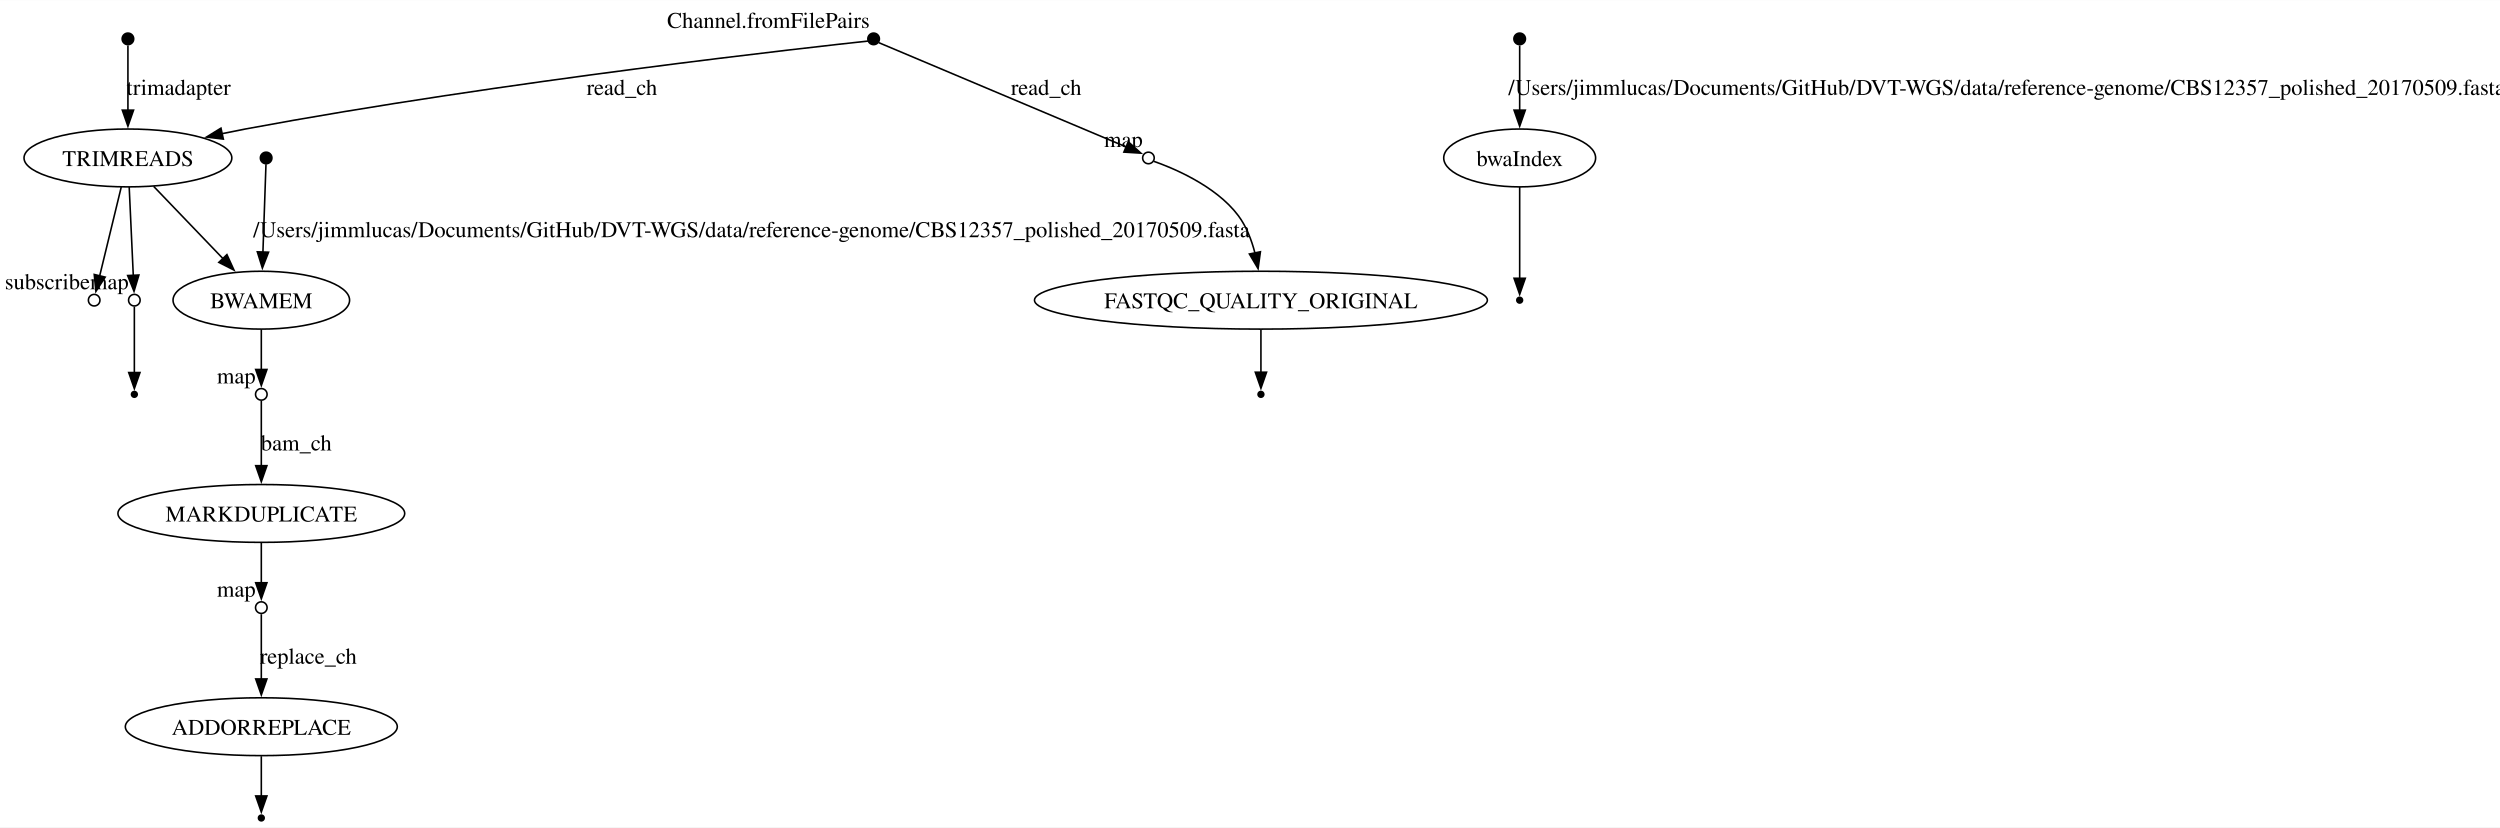
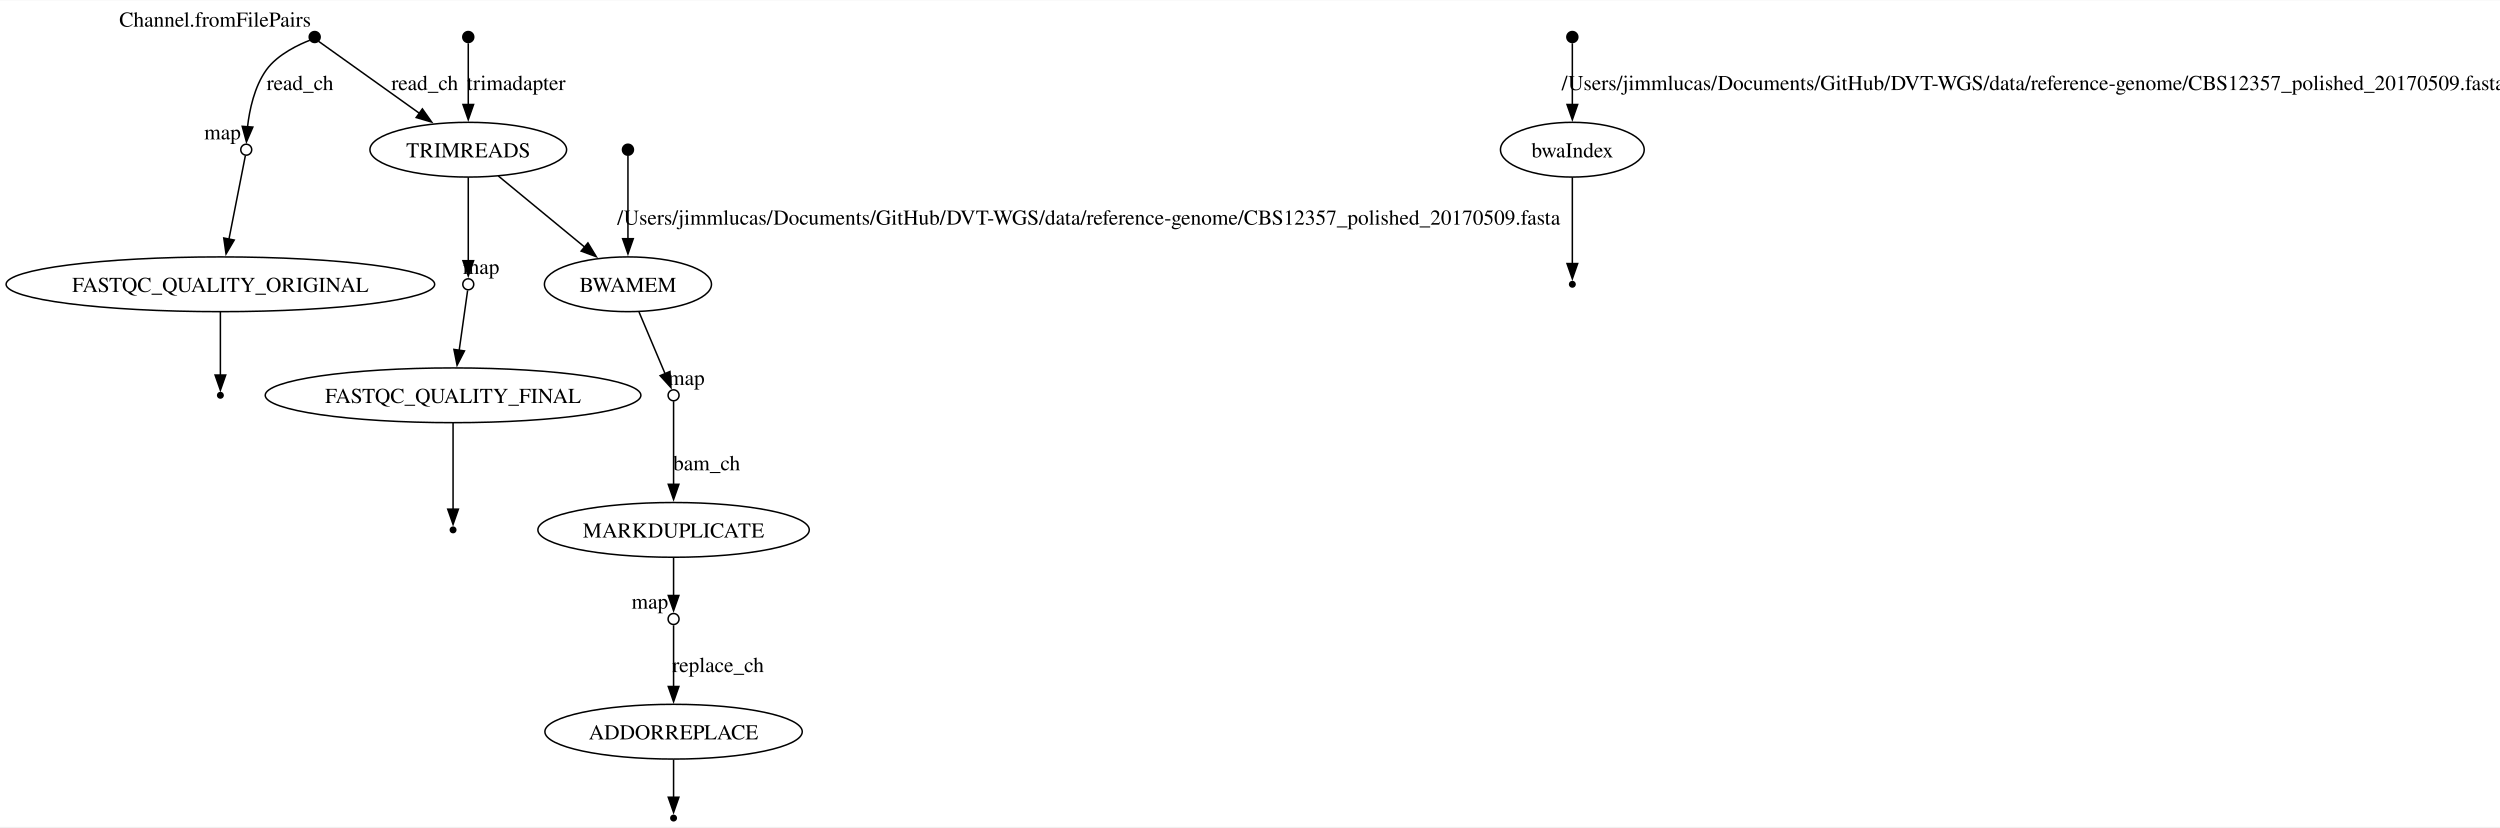
- <svg xmlns="http://www.w3.org/2000/svg" width="1556pt" height="515pt" viewBox="0.00 0.00 1555.60 514.70">
-   <g id="graph0" class="graph" transform="scale(1 1) rotate(0) translate(4 510.7)">
-     <polygon fill="white" stroke="none" points="-4,4 -4,-510.7 1551.6,-510.7 1551.6,4 -4,4" />
+ <svg xmlns="http://www.w3.org/2000/svg" width="1644pt" height="544pt" viewBox="0.00 0.00 1643.92 543.50">
+   <g id="graph0" class="graph" transform="scale(1 1) rotate(0) translate(4 539.5)">
+     <polygon fill="white" stroke="none" points="-4,4 -4,-539.5 1639.92,-539.5 1639.92,4 -4,4" />
    <g id="node1" class="node">
-       <ellipse fill="black" stroke="black" cx="539.6" cy="-486.6" rx="3.6" ry="3.6" />
-       <text text-anchor="middle" x="474.12" y="-493.4" font-family="Times,serif" font-size="14.00">Channel.fromFilePairs</text>
+       <ellipse fill="black" stroke="black" cx="202.92" cy="-515.4" rx="3.6" ry="3.6" />
+       <text text-anchor="middle" x="137.44" y="-522.2" font-family="Times,serif" font-size="14.00">Channel.fromFilePairs</text>
    </g>
    <g id="node2" class="node">
-       <ellipse fill="none" stroke="black" cx="710.6" cy="-412.5" rx="3.6" ry="3.6" />
-       <text text-anchor="middle" x="695" y="-419.3" font-family="Times,serif" font-size="14.00">map</text>
+       <ellipse fill="none" stroke="black" cx="157.92" cy="-441.3" rx="3.6" ry="3.6" />
+       <text text-anchor="middle" x="142.32" y="-448.1" font-family="Times,serif" font-size="14.00">map</text>
    </g>
    <g id="edge1" class="edge">
-       <path fill="none" stroke="black" d="M542.86,-484.22C562.03,-476.14 660.34,-434.69 696.89,-419.28" />
-       <polygon fill="black" stroke="black" points="698.05,-422.59 705.91,-415.48 695.33,-416.14 698.05,-422.59" />
-       <text text-anchor="middle" x="646.98" y="-451.7" font-family="Times,serif" font-size="14.00">read_ch</text>
+       <path fill="none" stroke="black" d="M199.74,-513.26C193.3,-510.78 178.69,-504.26 171.17,-493.8 163.22,-482.75 160.03,-467.35 158.76,-456.28" />
+       <polygon fill="black" stroke="black" points="162.26,-456.17 158.05,-446.44 155.28,-456.67 162.26,-456.17" />
+       <text text-anchor="middle" x="193.29" y="-480.5" font-family="Times,serif" font-size="14.00">read_ch</text>
    </g>
    <g id="node5" class="node">
-       <ellipse fill="none" stroke="black" cx="75.6" cy="-412.5" rx="64.66" ry="18" />
-       <text text-anchor="middle" x="75.6" y="-407.45" font-family="Times,serif" font-size="14.00">TRIMREADS</text>
+       <ellipse fill="none" stroke="black" cx="303.92" cy="-441.3" rx="64.66" ry="18" />
+       <text text-anchor="middle" x="303.92" y="-436.25" font-family="Times,serif" font-size="14.00">TRIMREADS</text>
    </g>
    <g id="edge4" class="edge">
-       <path fill="none" stroke="black" d="M536.1,-485.23C507.42,-482.15 308.32,-460.29 148.6,-430.5 143.79,-429.6 138.82,-428.6 133.84,-427.55" />
-       <polygon fill="black" stroke="black" points="134.98,-424.22 124.46,-425.5 133.49,-431.06 134.98,-424.22" />
-       <text text-anchor="middle" x="382.98" y="-451.7" font-family="Times,serif" font-size="14.00">read_ch</text>
+       <path fill="none" stroke="black" d="M205.41,-512.62C214.52,-506.12 246.72,-483.13 271.85,-465.19" />
+       <polygon fill="black" stroke="black" points="273.74,-468.14 279.85,-459.48 269.67,-462.45 273.74,-468.14" />
+       <text text-anchor="middle" x="275.29" y="-480.5" font-family="Times,serif" font-size="14.00">read_ch</text>
    </g>
    <g id="node3" class="node">
-       <ellipse fill="none" stroke="black" cx="780.6" cy="-324" rx="140.92" ry="18" />
-       <text text-anchor="middle" x="780.6" y="-318.95" font-family="Times,serif" font-size="14.00">FASTQC_QUALITY_ORIGINAL</text>
+       <ellipse fill="none" stroke="black" cx="140.92" cy="-352.8" rx="140.92" ry="18" />
+       <text text-anchor="middle" x="140.92" y="-347.75" font-family="Times,serif" font-size="14.00">FASTQC_QUALITY_ORIGINAL</text>
    </g>
    <g id="edge2" class="edge">
-       <path fill="none" stroke="black" d="M713.98,-410.39C723.76,-407 752.24,-395.83 766.6,-376.5 771.57,-369.8 774.78,-361.45 776.85,-353.43" />
-       <polygon fill="black" stroke="black" points="780.28,-354.13 778.83,-343.63 773.42,-352.74 780.28,-354.13" />
+       <path fill="none" stroke="black" d="M157.35,-437.42C155.68,-428.9 150.61,-403.12 146.54,-382.41" />
+       <polygon fill="black" stroke="black" points="150.01,-381.89 144.64,-372.76 143.14,-383.24 150.01,-381.89" />
    </g>
    <g id="node4" class="node">
-       <ellipse fill="black" stroke="black" cx="780.6" cy="-265.4" rx="1.8" ry="1.8" />
+       <ellipse fill="black" stroke="black" cx="140.92" cy="-279.8" rx="1.8" ry="1.8" />
    </g>
    <g id="edge3" class="edge">
-       <path fill="none" stroke="black" d="M780.6,-305.71C780.6,-297.11 780.6,-286.89 780.6,-279.03" />
-       <polygon fill="black" stroke="black" points="784.1,-279.18 780.6,-269.18 777.1,-279.18 784.1,-279.18" />
+       <path fill="none" stroke="black" d="M140.92,-334.61C140.92,-321.67 140.92,-304.25 140.92,-292.79" />
+       <polygon fill="black" stroke="black" points="144.42,-293.14 140.92,-283.14 137.42,-293.14 144.42,-293.14" />
    </g>
    <g id="node7" class="node">
-       <ellipse fill="none" stroke="black" cx="54.6" cy="-324" rx="3.6" ry="3.6" />
-       <text text-anchor="middle" x="25.5" y="-330.8" font-family="Times,serif" font-size="14.00">subscribe</text>
+       <ellipse fill="none" stroke="black" cx="303.92" cy="-352.8" rx="3.6" ry="3.6" />
+       <text text-anchor="middle" x="312.32" y="-359.6" font-family="Times,serif" font-size="14.00">map</text>
    </g>
    <g id="edge6" class="edge">
-       <path fill="none" stroke="black" d="M71.45,-394.41C67.5,-378.13 61.62,-353.91 57.95,-338.81" />
-       <polygon fill="black" stroke="black" points="61.45,-338.36 55.68,-329.47 54.64,-340.01 61.45,-338.36" />
+       <path fill="none" stroke="black" d="M303.92,-423.21C303.92,-407.09 303.92,-383.21 303.92,-368.08" />
+       <polygon fill="black" stroke="black" points="307.42,-368.31 303.92,-358.31 300.42,-368.31 307.42,-368.31" />
+     </g>
+     <g id="node13" class="node">
+       <ellipse fill="none" stroke="black" cx="408.92" cy="-352.8" rx="54.93" ry="18" />
+       <text text-anchor="middle" x="408.92" y="-347.75" font-family="Times,serif" font-size="14.00">BWAMEM</text>
+     </g>
+     <g id="edge11" class="edge">
+       <path fill="none" stroke="black" d="M323.67,-424.03C339.8,-410.74 362.8,-391.79 380.85,-376.92" />
+       <polygon fill="black" stroke="black" points="382.6,-380.02 388.09,-370.96 378.14,-374.62 382.6,-380.02" />
+     </g>
+     <g id="node6" class="node">
+       <ellipse fill="black" stroke="black" cx="303.92" cy="-515.4" rx="3.6" ry="3.6" />
+     </g>
+     <g id="edge5" class="edge">
+       <path fill="none" stroke="black" d="M303.92,-511.3C303.92,-504.3 303.92,-486.64 303.92,-470.94" />
+       <polygon fill="black" stroke="black" points="307.42,-471.04 303.92,-461.04 300.42,-471.04 307.42,-471.04" />
+       <text text-anchor="middle" x="335.42" y="-480.5" font-family="Times,serif" font-size="14.00">trimadapter</text>
+     </g>
+     <g id="node8" class="node">
+       <ellipse fill="none" stroke="black" cx="293.92" cy="-279.8" rx="123.52" ry="18" />
+       <text text-anchor="middle" x="293.92" y="-274.75" font-family="Times,serif" font-size="14.00">FASTQC_QUALITY_FINAL</text>
+     </g>
+     <g id="edge7" class="edge">
+       <path fill="none" stroke="black" d="M303.49,-348.75C302.52,-341.9 300.1,-324.68 297.93,-309.29" />
+       <polygon fill="black" stroke="black" points="301.42,-308.99 296.56,-299.58 294.49,-309.97 301.42,-308.99" />
+     </g>
+     <g id="node9" class="node">
+       <ellipse fill="black" stroke="black" cx="293.92" cy="-191.3" rx="1.8" ry="1.8" />
+     </g>
+     <g id="edge8" class="edge">
+       <path fill="none" stroke="black" d="M293.92,-261.71C293.92,-244.93 293.92,-219.74 293.92,-204.77" />
+       <polygon fill="black" stroke="black" points="297.42,-204.93 293.92,-194.93 290.42,-204.93 297.42,-204.93" />
+     </g>
+     <g id="node10" class="node">
+       <ellipse fill="black" stroke="black" cx="1029.92" cy="-515.4" rx="3.6" ry="3.6" />
    </g>
    <g id="node11" class="node">
-       <ellipse fill="none" stroke="black" cx="158.6" cy="-324" rx="54.93" ry="18" />
-       <text text-anchor="middle" x="158.6" y="-318.95" font-family="Times,serif" font-size="14.00">BWAMEM</text>
+       <ellipse fill="none" stroke="black" cx="1029.92" cy="-441.3" rx="47.26" ry="18" />
+       <text text-anchor="middle" x="1029.92" y="-436.25" font-family="Times,serif" font-size="14.00">bwaIndex</text>
    </g>
    <g id="edge9" class="edge">
-       <path fill="none" stroke="black" d="M91.6,-394.82C103.89,-382.02 121.04,-364.14 134.92,-349.68" />
-       <polygon fill="black" stroke="black" points="137.2,-352.36 141.6,-342.72 132.15,-347.51 137.2,-352.36" />
+       <path fill="none" stroke="black" d="M1029.92,-511.3C1029.92,-504.3 1029.92,-486.64 1029.92,-470.94" />
+       <polygon fill="black" stroke="black" points="1033.42,-471.04 1029.92,-461.04 1026.42,-471.04 1033.42,-471.04" />
+       <text text-anchor="middle" x="1332.92" y="-480.5" font-family="Times,serif" font-size="14.00">/Users/jimmlucas/Documents/GitHub/DVT-WGS/data/reference-genome/CBS12357_polished_20170509.fasta</text>
+     </g>
+     <g id="node12" class="node">
+       <ellipse fill="black" stroke="black" cx="1029.92" cy="-352.8" rx="1.8" ry="1.8" />
+     </g>
+     <g id="edge10" class="edge">
+       <path fill="none" stroke="black" d="M1029.92,-423.21C1029.92,-406.43 1029.92,-381.24 1029.92,-366.27" />
+       <polygon fill="black" stroke="black" points="1033.42,-366.43 1029.92,-356.43 1026.42,-366.43 1033.42,-366.43" />
+     </g>
+     <g id="node15" class="node">
+       <ellipse fill="none" stroke="black" cx="438.92" cy="-279.8" rx="3.6" ry="3.6" />
+       <text text-anchor="middle" x="447.32" y="-286.6" font-family="Times,serif" font-size="14.00">map</text>
+     </g>
+     <g id="edge13" class="edge">
+       <path fill="none" stroke="black" d="M416.18,-334.61C421.46,-322.11 428.51,-305.42 433.35,-293.97" />
+       <polygon fill="black" stroke="black" points="436.53,-295.45 437.2,-284.87 430.08,-292.72 436.53,-295.45" />
+     </g>
+     <g id="node14" class="node">
+       <ellipse fill="black" stroke="black" cx="408.92" cy="-441.3" rx="3.6" ry="3.6" />
+     </g>
+     <g id="edge12" class="edge">
+       <path fill="none" stroke="black" d="M408.92,-437.42C408.92,-428.94 408.92,-403.36 408.92,-382.7" />
+       <polygon fill="black" stroke="black" points="412.42,-382.79 408.92,-372.79 405.42,-382.79 412.42,-382.79" />
+       <text text-anchor="middle" x="711.92" y="-392" font-family="Times,serif" font-size="14.00">/Users/jimmlucas/Documents/GitHub/DVT-WGS/data/reference-genome/CBS12357_polished_20170509.fasta</text>
+     </g>
+     <g id="node16" class="node">
+       <ellipse fill="none" stroke="black" cx="438.92" cy="-191.3" rx="89.23" ry="18" />
+       <text text-anchor="middle" x="438.92" y="-186.25" font-family="Times,serif" font-size="14.00">MARKDUPLICATE</text>
+     </g>
+     <g id="edge14" class="edge">
+       <path fill="none" stroke="black" d="M438.92,-275.92C438.92,-267.44 438.92,-241.86 438.92,-221.2" />
+       <polygon fill="black" stroke="black" points="442.42,-221.29 438.92,-211.29 435.42,-221.29 442.42,-221.29" />
+       <text text-anchor="middle" x="460.67" y="-230.5" font-family="Times,serif" font-size="14.00">bam_ch</text>
+     </g>
+     <g id="node17" class="node">
+       <ellipse fill="none" stroke="black" cx="438.92" cy="-132.7" rx="3.6" ry="3.6" />
+       <text text-anchor="middle" x="423.32" y="-139.5" font-family="Times,serif" font-size="14.00">map</text>
+     </g>
+     <g id="edge15" class="edge">
+       <path fill="none" stroke="black" d="M438.92,-173.01C438.92,-164.98 438.92,-155.56 438.92,-147.95" />
+       <polygon fill="black" stroke="black" points="442.42,-148.17 438.92,-138.17 435.42,-148.17 442.42,-148.17" />
    </g>
    <g id="node18" class="node">
-       <ellipse fill="none" stroke="black" cx="79.6" cy="-324" rx="3.6" ry="3.6" />
-       <text text-anchor="middle" x="64" y="-330.8" font-family="Times,serif" font-size="14.00">map</text>
+       <ellipse fill="none" stroke="black" cx="438.92" cy="-58.6" rx="84.62" ry="18" />
+       <text text-anchor="middle" x="438.92" y="-53.55" font-family="Times,serif" font-size="14.00">ADDORREPLACE</text>
    </g>
    <g id="edge16" class="edge">
-       <path fill="none" stroke="black" d="M76.39,-394.41C77.14,-378.29 78.24,-354.41 78.94,-339.28" />
-       <polygon fill="black" stroke="black" points="82.43,-339.66 79.39,-329.51 75.43,-339.34 82.43,-339.66" />
-     </g>
-     <g id="node6" class="node">
-       <ellipse fill="black" stroke="black" cx="75.6" cy="-486.6" rx="3.6" ry="3.6" />
-     </g>
-     <g id="edge5" class="edge">
-       <path fill="none" stroke="black" d="M75.6,-482.5C75.6,-475.5 75.6,-457.84 75.6,-442.14" />
-       <polygon fill="black" stroke="black" points="79.1,-442.24 75.6,-432.24 72.1,-442.24 79.1,-442.24" />
-       <text text-anchor="middle" x="107.1" y="-451.7" font-family="Times,serif" font-size="14.00">trimadapter</text>
-     </g>
-     <g id="node8" class="node">
-       <ellipse fill="black" stroke="black" cx="941.6" cy="-486.6" rx="3.6" ry="3.6" />
-     </g>
-     <g id="node9" class="node">
-       <ellipse fill="none" stroke="black" cx="941.6" cy="-412.5" rx="47.26" ry="18" />
-       <text text-anchor="middle" x="941.6" y="-407.45" font-family="Times,serif" font-size="14.00">bwaIndex</text>
-     </g>
-     <g id="edge7" class="edge">
-       <path fill="none" stroke="black" d="M941.6,-482.5C941.6,-475.5 941.6,-457.84 941.6,-442.14" />
-       <polygon fill="black" stroke="black" points="945.1,-442.24 941.6,-432.24 938.1,-442.24 945.1,-442.24" />
-       <text text-anchor="middle" x="1244.6" y="-451.7" font-family="Times,serif" font-size="14.00">/Users/jimmlucas/Documents/GitHub/DVT-WGS/data/reference-genome/CBS12357_polished_20170509.fasta</text>
-     </g>
-     <g id="node10" class="node">
-       <ellipse fill="black" stroke="black" cx="941.6" cy="-324" rx="1.8" ry="1.8" />
-     </g>
-     <g id="edge8" class="edge">
-       <path fill="none" stroke="black" d="M941.6,-394.41C941.6,-377.63 941.6,-352.44 941.6,-337.47" />
-       <polygon fill="black" stroke="black" points="945.1,-337.63 941.6,-327.63 938.1,-337.63 945.1,-337.63" />
-     </g>
-     <g id="node13" class="node">
-       <ellipse fill="none" stroke="black" cx="158.6" cy="-265.4" rx="3.6" ry="3.6" />
-       <text text-anchor="middle" x="143" y="-272.2" font-family="Times,serif" font-size="14.00">map</text>
-     </g>
-     <g id="edge11" class="edge">
-       <path fill="none" stroke="black" d="M158.6,-305.71C158.6,-297.68 158.6,-288.26 158.6,-280.65" />
-       <polygon fill="black" stroke="black" points="162.1,-280.87 158.6,-270.87 155.1,-280.87 162.1,-280.87" />
-     </g>
-     <g id="node12" class="node">
-       <ellipse fill="black" stroke="black" cx="161.6" cy="-412.5" rx="3.6" ry="3.6" />
-     </g>
-     <g id="edge10" class="edge">
-       <path fill="none" stroke="black" d="M161.5,-408.62C161.21,-400.14 160.32,-374.56 159.6,-353.9" />
-       <polygon fill="black" stroke="black" points="163.1,-353.86 159.26,-343.98 156.11,-354.1 163.1,-353.86" />
-       <text text-anchor="middle" x="463.6" y="-363.2" font-family="Times,serif" font-size="14.00">/Users/jimmlucas/Documents/GitHub/DVT-WGS/data/reference-genome/CBS12357_polished_20170509.fasta</text>
-     </g>
-     <g id="node14" class="node">
-       <ellipse fill="none" stroke="black" cx="158.6" cy="-191.3" rx="89.23" ry="18" />
-       <text text-anchor="middle" x="158.6" y="-186.25" font-family="Times,serif" font-size="14.00">MARKDUPLICATE</text>
-     </g>
-     <g id="edge12" class="edge">
-       <path fill="none" stroke="black" d="M158.6,-261.3C158.6,-254.3 158.6,-236.64 158.6,-220.94" />
-       <polygon fill="black" stroke="black" points="162.1,-221.04 158.6,-211.04 155.1,-221.04 162.1,-221.04" />
-       <text text-anchor="middle" x="180.35" y="-230.5" font-family="Times,serif" font-size="14.00">bam_ch</text>
-     </g>
-     <g id="node15" class="node">
-       <ellipse fill="none" stroke="black" cx="158.6" cy="-132.7" rx="3.6" ry="3.6" />
-       <text text-anchor="middle" x="143" y="-139.5" font-family="Times,serif" font-size="14.00">map</text>
-     </g>
-     <g id="edge13" class="edge">
-       <path fill="none" stroke="black" d="M158.6,-173.01C158.6,-164.98 158.6,-155.56 158.6,-147.95" />
-       <polygon fill="black" stroke="black" points="162.1,-148.17 158.6,-138.17 155.1,-148.17 162.1,-148.17" />
-     </g>
-     <g id="node16" class="node">
-       <ellipse fill="none" stroke="black" cx="158.6" cy="-58.6" rx="84.62" ry="18" />
-       <text text-anchor="middle" x="158.6" y="-53.55" font-family="Times,serif" font-size="14.00">ADDORREPLACE</text>
-     </g>
-     <g id="edge14" class="edge">
-       <path fill="none" stroke="black" d="M158.6,-128.6C158.6,-121.6 158.6,-103.94 158.6,-88.24" />
-       <polygon fill="black" stroke="black" points="162.1,-88.34 158.6,-78.34 155.1,-88.34 162.1,-88.34" />
-       <text text-anchor="middle" x="187.85" y="-97.8" font-family="Times,serif" font-size="14.00">replace_ch</text>
-     </g>
-     <g id="node17" class="node">
-       <ellipse fill="black" stroke="black" cx="158.6" cy="-1.8" rx="1.8" ry="1.8" />
-     </g>
-     <g id="edge15" class="edge">
-       <path fill="none" stroke="black" d="M158.6,-40.26C158.6,-32.18 158.6,-22.74 158.6,-15.35" />
-       <polygon fill="black" stroke="black" points="162.1,-15.51 158.6,-5.51 155.1,-15.51 162.1,-15.51" />
+       <path fill="none" stroke="black" d="M438.92,-128.6C438.92,-121.6 438.92,-103.94 438.92,-88.24" />
+       <polygon fill="black" stroke="black" points="442.42,-88.34 438.92,-78.34 435.42,-88.34 442.42,-88.34" />
+       <text text-anchor="middle" x="468.17" y="-97.8" font-family="Times,serif" font-size="14.00">replace_ch</text>
    </g>
    <g id="node19" class="node">
-       <ellipse fill="black" stroke="black" cx="79.6" cy="-265.4" rx="1.8" ry="1.8" />
+       <ellipse fill="black" stroke="black" cx="438.92" cy="-1.8" rx="1.8" ry="1.8" />
    </g>
    <g id="edge17" class="edge">
-       <path fill="none" stroke="black" d="M79.6,-319.96C79.6,-312.3 79.6,-291.89 79.6,-278.6" />
-       <polygon fill="black" stroke="black" points="83.1,-278.96 79.6,-268.96 76.1,-278.96 83.1,-278.96" />
+       <path fill="none" stroke="black" d="M438.92,-40.26C438.92,-32.18 438.92,-22.74 438.92,-15.35" />
+       <polygon fill="black" stroke="black" points="442.42,-15.51 438.92,-5.51 435.42,-15.51 442.42,-15.51" />
    </g>
  </g>
</svg>
